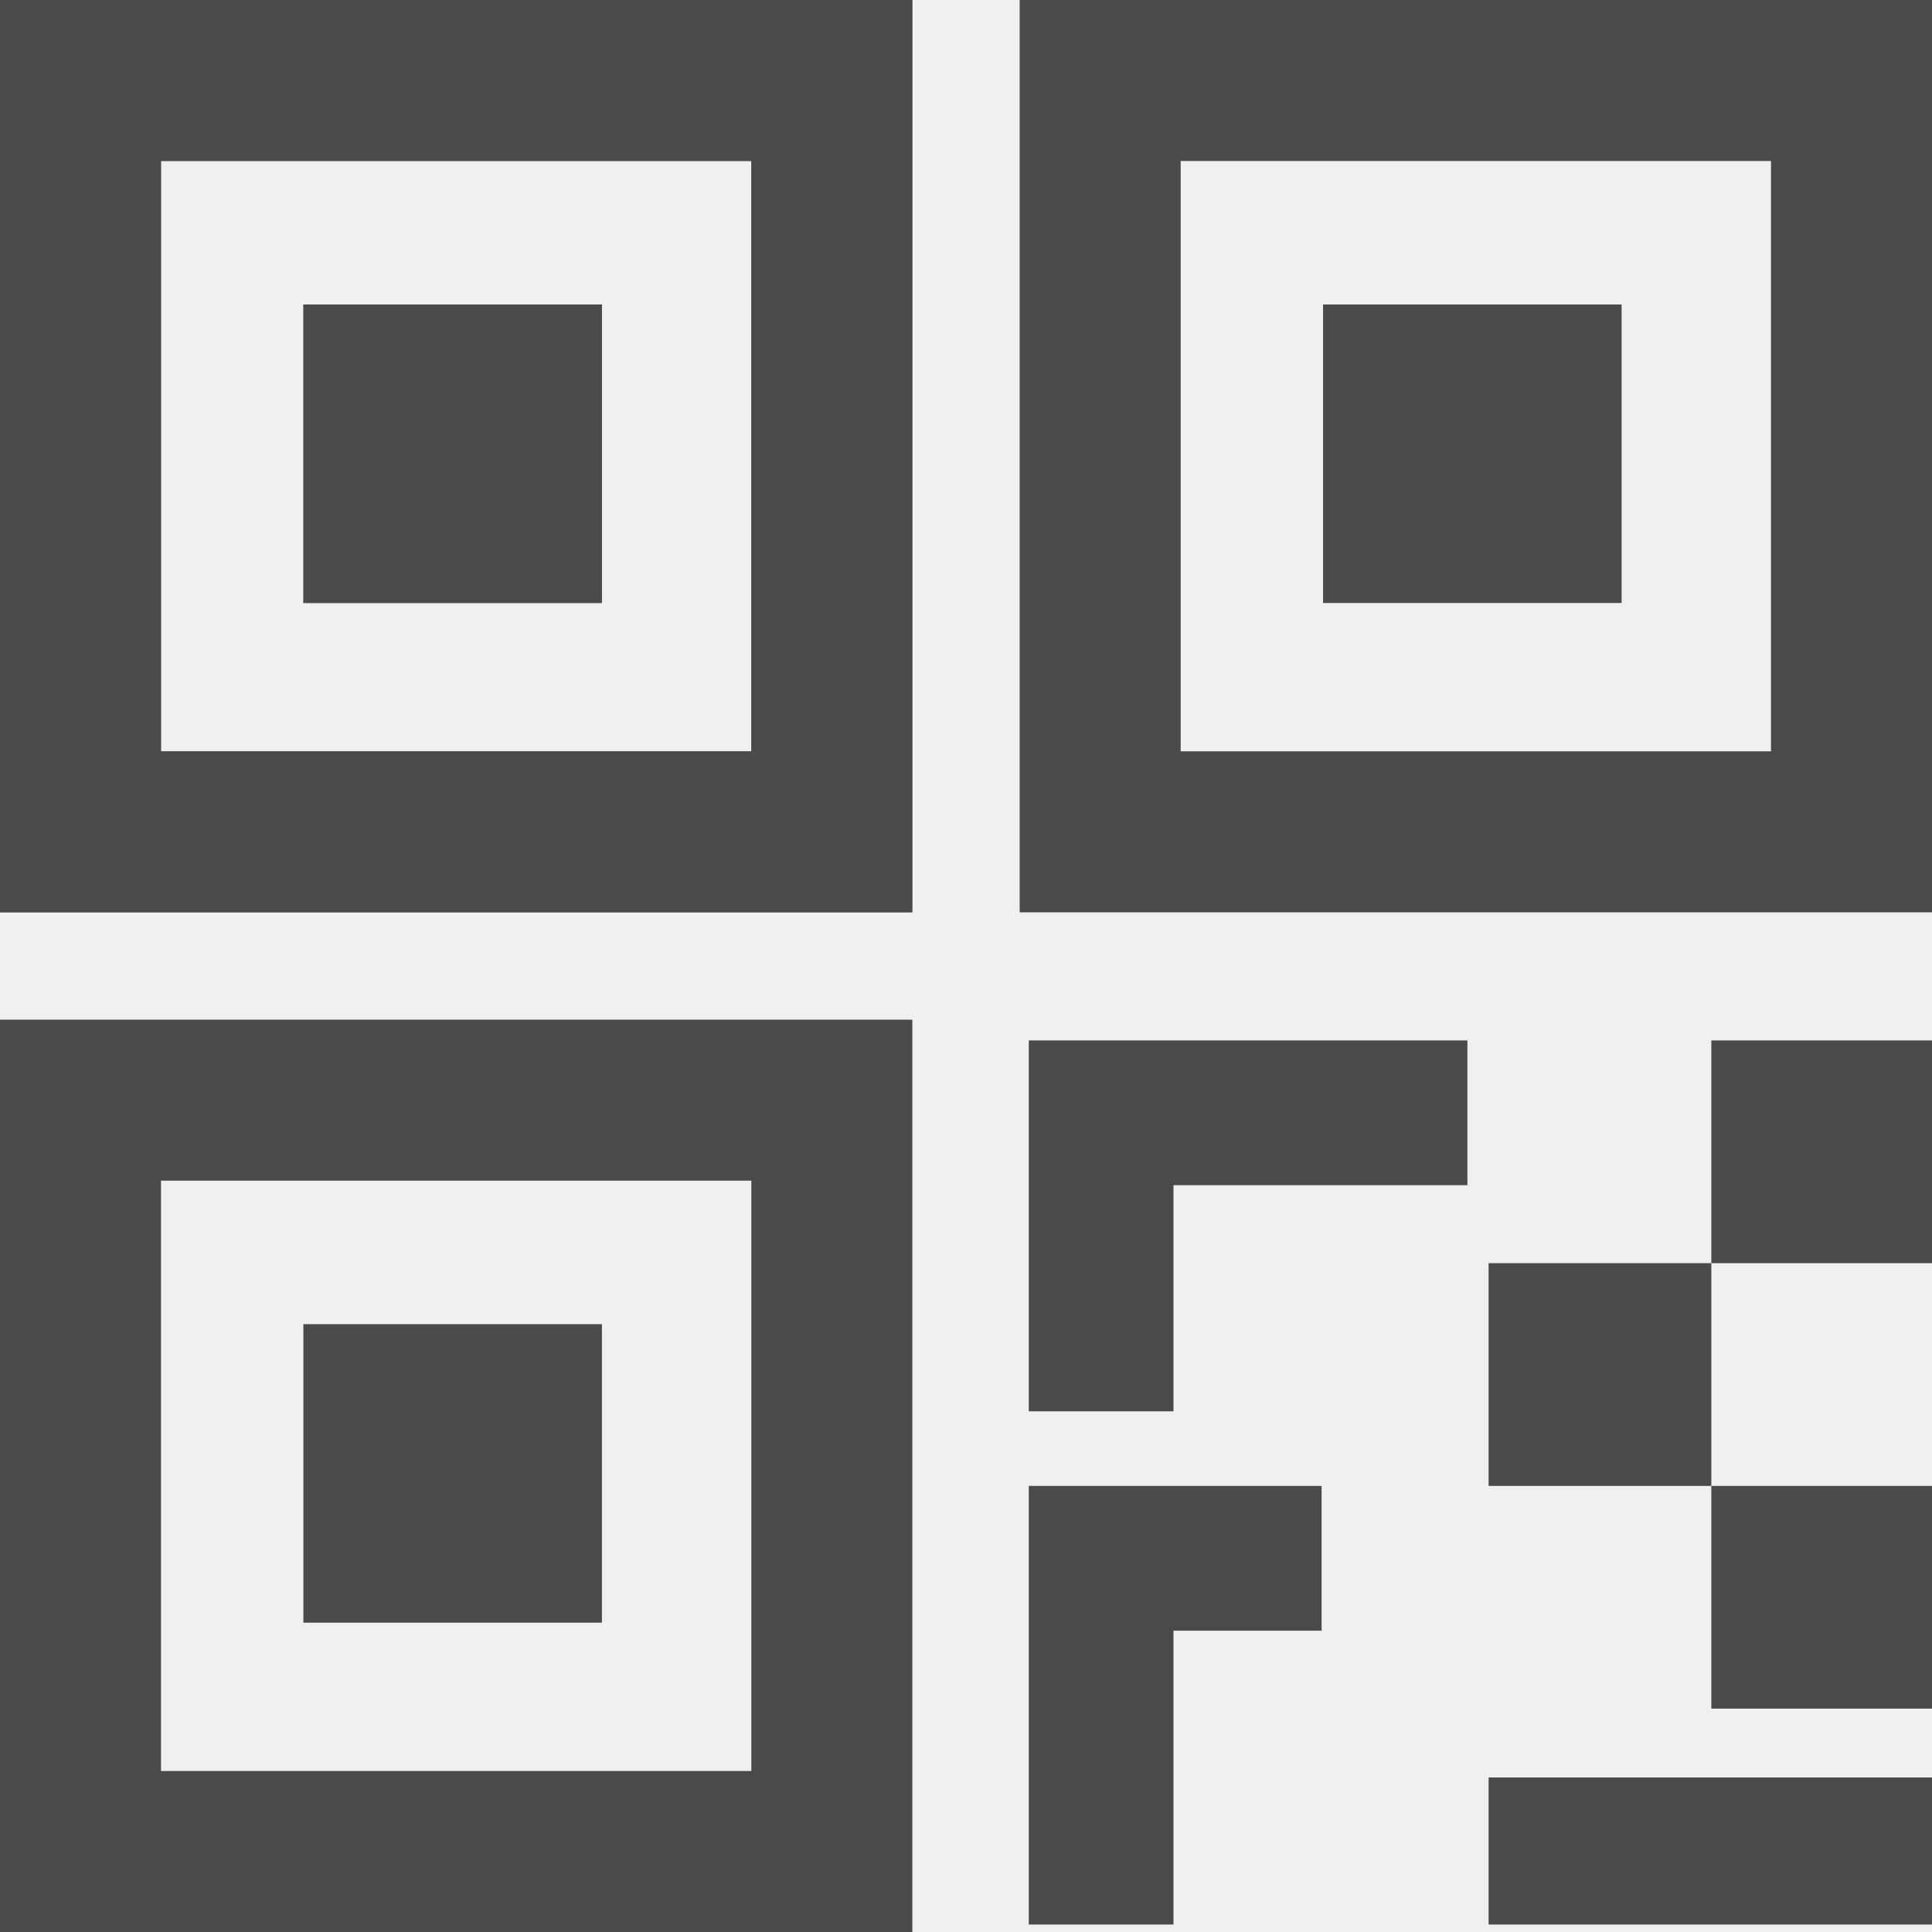
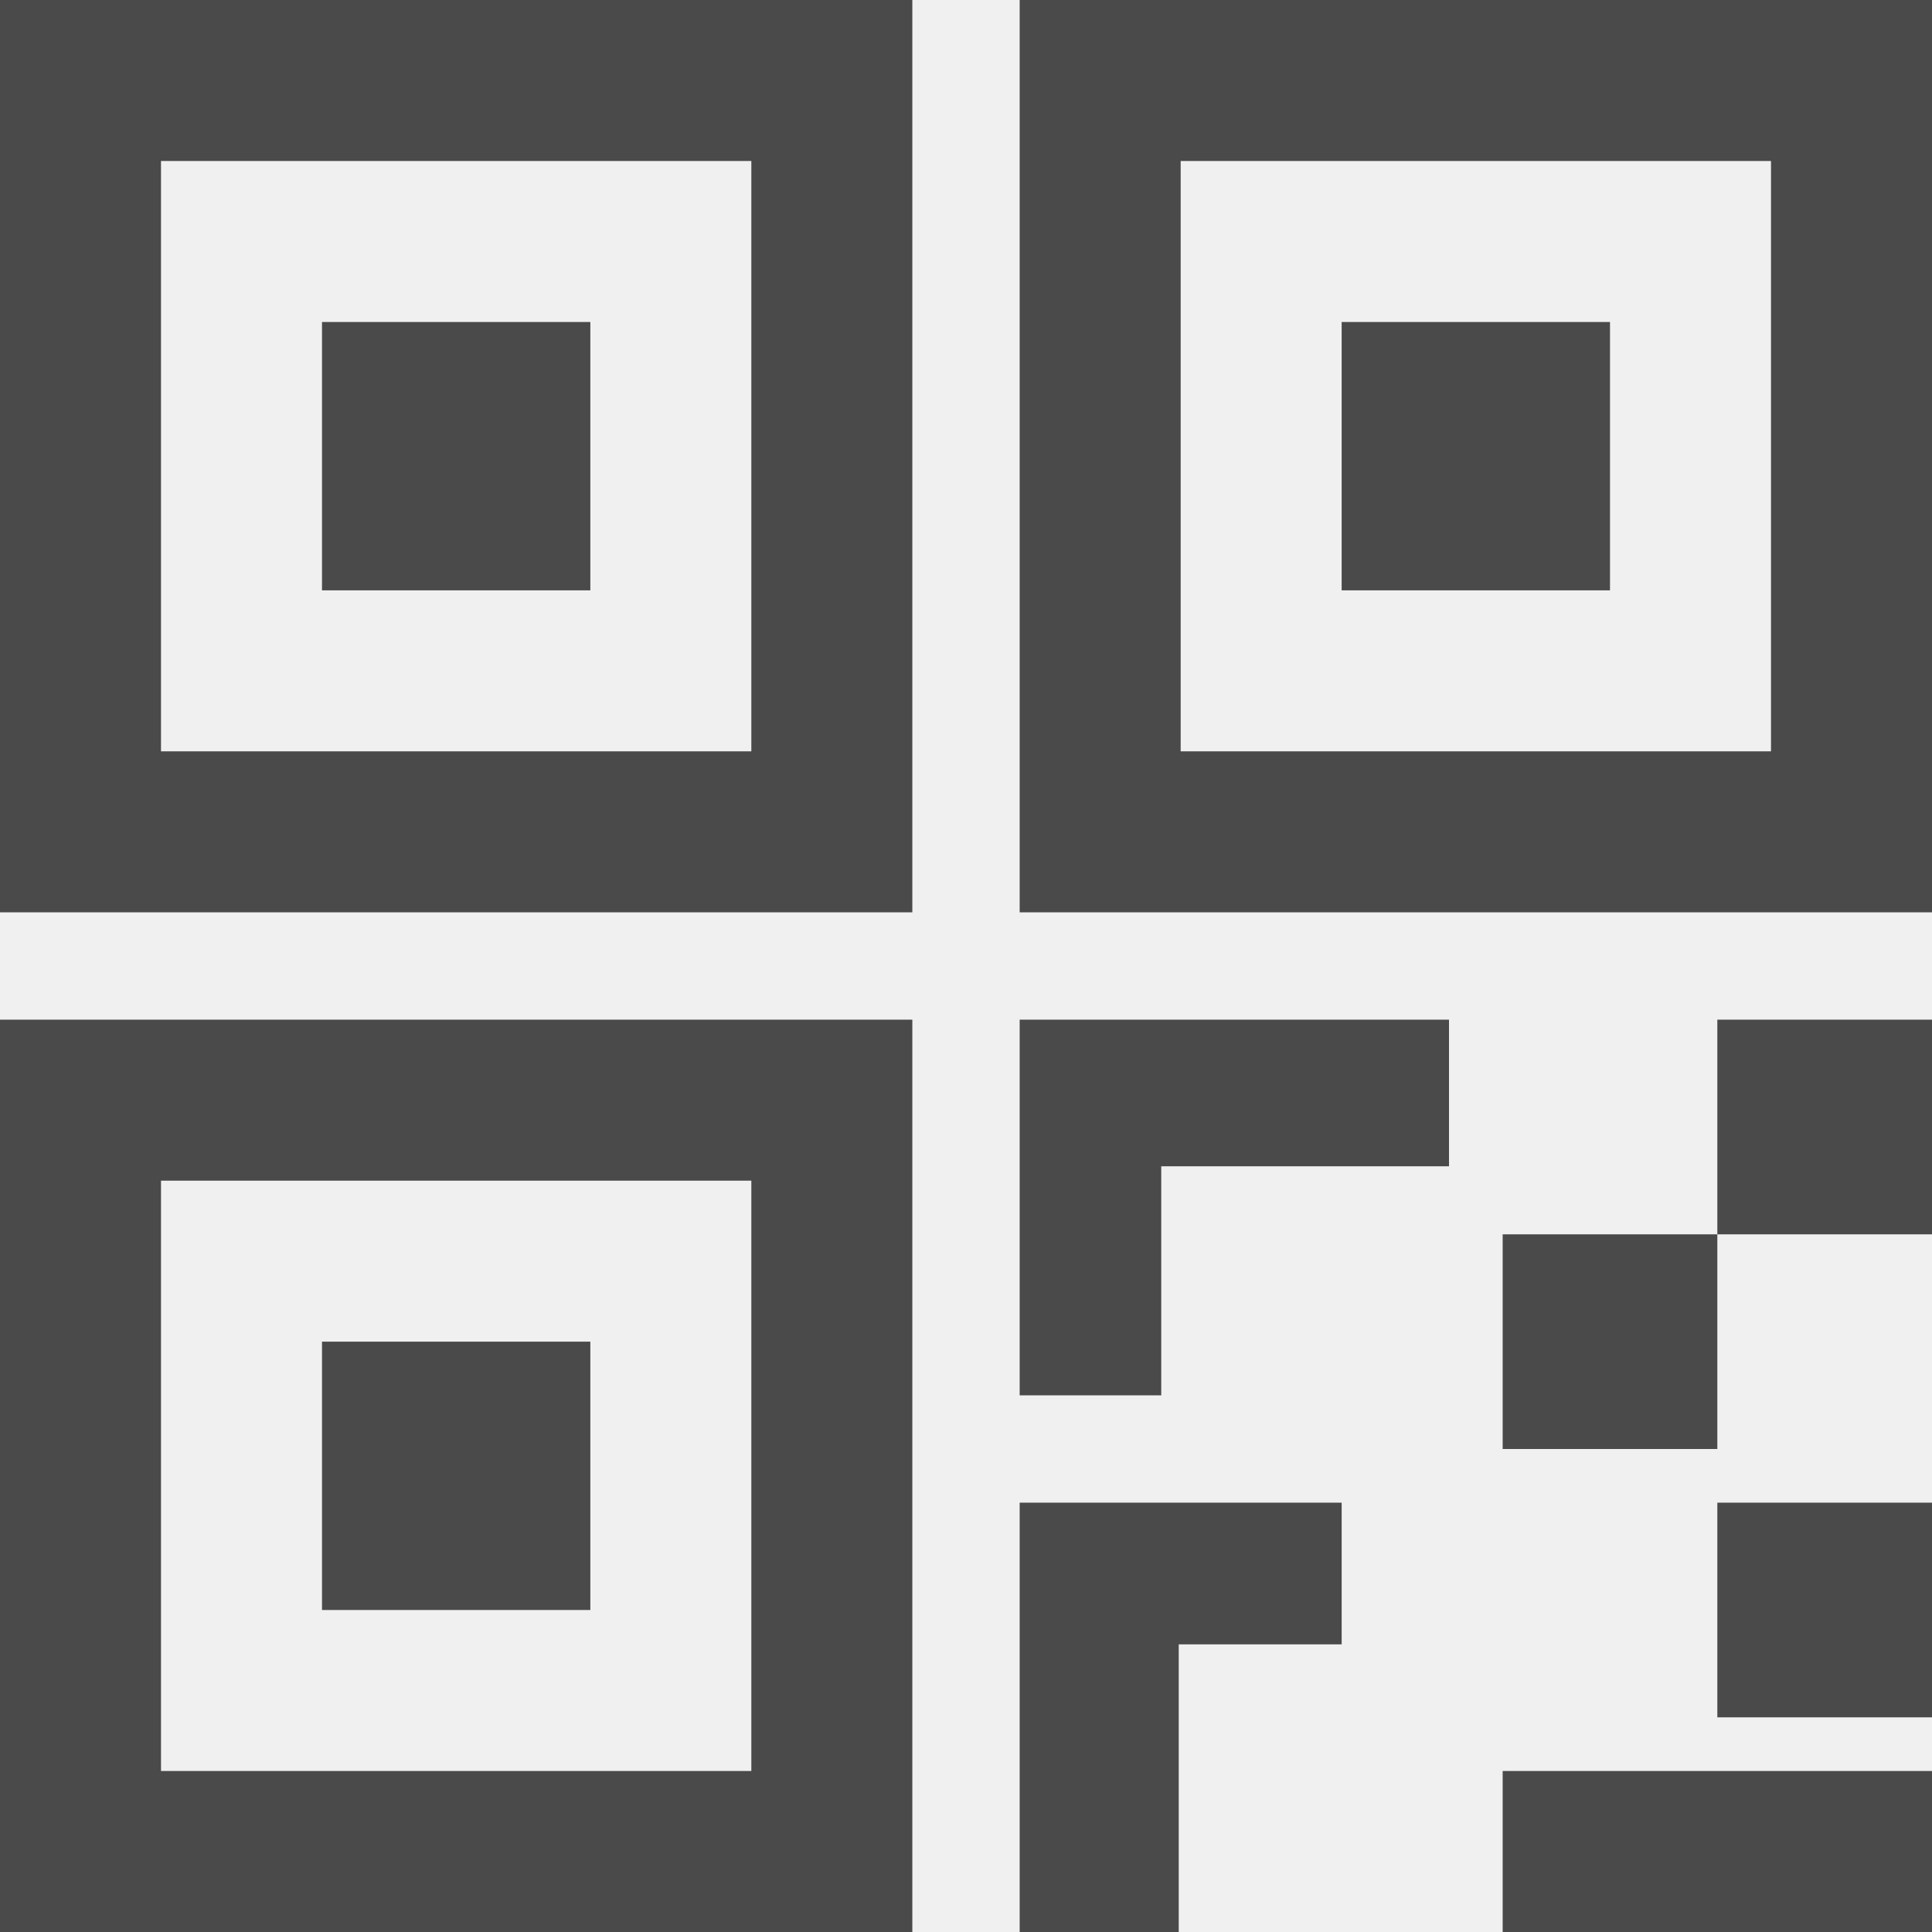
- <svg xmlns="http://www.w3.org/2000/svg" xmlns:xlink="http://www.w3.org/1999/xlink" width="36px" height="36px" viewBox="0 0 36 36" version="1.1">
-   <defs>
-     <rect id="path-1" x="4" y="4" width="17" height="17" />
-     <mask id="mask-2" maskContentUnits="userSpaceOnUse" maskUnits="objectBoundingBox" x="0" y="0" width="17" height="17" fill="white">
-       <use xlink:href="#path-1" />
-     </mask>
-     <rect id="path-3" x="4" y="4" width="17" height="17" />
-     <mask id="mask-4" maskContentUnits="userSpaceOnUse" maskUnits="objectBoundingBox" x="0" y="0" width="17" height="17" fill="white">
-       <use xlink:href="#path-3" />
-     </mask>
-     <rect id="path-5" x="23" y="4" width="17" height="17" />
-     <mask id="mask-6" maskContentUnits="userSpaceOnUse" maskUnits="objectBoundingBox" x="0" y="0" width="17" height="17" fill="white">
-       <use xlink:href="#path-5" />
-     </mask>
-     <rect id="path-7" x="4" y="23" width="17" height="17" />
-     <mask id="mask-8" maskContentUnits="userSpaceOnUse" maskUnits="objectBoundingBox" x="0" y="0" width="17" height="17" fill="white">
-       <use xlink:href="#path-7" />
-     </mask>
-   </defs>
+ <svg xmlns="http://www.w3.org/2000/svg" width="36px" height="36px" viewBox="0 0 36 36" version="1.1">
+   <defs />
  <g id="Page-1" stroke="none" stroke-width="1" fill="none" fill-rule="evenodd">
-     <g id="QRcode" transform="translate(-4, -4)">
-       <polygon id="Fill-1" fill="#797979" points="9.653 15.236 15.216 15.236 15.216 9.674 9.653 9.674" />
-       <use id="Rectangle-1678" stroke="#797979" mask="url(#mask-2)" stroke-width="6" xlink:href="#path-1" />
-       <polygon id="Fill-1" fill="#4A4A4A" points="9.653 15.236 15.216 15.236 15.216 9.674 9.653 9.674" />
-       <use id="Rectangle-1678" stroke="#4A4A4A" mask="url(#mask-4)" stroke-width="6" xlink:href="#path-3" />
-       <polygon id="Fill-4" fill="#4A4A4A" points="35.888 27.537 40 27.537 40 23.387 35.888 23.387" />
-       <polygon id="Fill-5" fill="#4A4A4A" points="31.738 31.688 35.888 31.688 35.888 27.537 31.738 27.537" />
-       <polygon id="Fill-6" fill="#4A4A4A" points="35.888 35.838 40 35.838 40 31.688 35.888 31.688" />
-       <polygon id="Fill-7" fill="#4A4A4A" points="31.738 39.861 40 39.861 40 37.121 31.738 37.121" />
-       <polygon id="Fill-8" fill="#4A4A4A" points="23.17 31.688 28.626 31.688 28.626 34.385 25.866 34.385 25.866 39.861 23.17 39.861" />
-       <polygon id="Fill-9" fill="#4A4A4A" points="23.17 23.387 23.17 30.298 25.866 30.298 25.866 26.084 31.343 26.084 31.343 23.387" />
-       <polygon id="Fill-1" fill="#4A4A4A" points="28.653 15.236 34.216 15.236 34.216 9.674 28.653 9.674" />
-       <use id="Rectangle-1678" stroke="#4A4A4A" mask="url(#mask-6)" stroke-width="6" xlink:href="#path-5" />
-       <polygon id="Fill-1" fill="#4A4A4A" points="9.653 34.236 15.216 34.236 15.216 28.674 9.653 28.674" />
-       <use id="Rectangle-1678" stroke="#4A4A4A" mask="url(#mask-8)" stroke-width="6" xlink:href="#path-7" />
+     <g id="QRcode" fill="#4A4A4A">
+       <path d="M0,0 L17,0 L17,17 L0,17 L0,0 Z M3,3 L14,3 L14,14 L3,14 L3,3 Z" id="Combined-Shape" />
+       <polygon id="Fill-1" points="6 11 11 11 11 6 6 6" />
+       <polygon id="Fill-4" points="32 23 36 23 36 19 32 19" />
+       <polygon id="Fill-5" points="28 27 32 27 32 23 28 23" />
+       <polygon id="Fill-6" points="32 32 36 32 36 28 32 28" />
+       <polygon id="Fill-7" points="28 36 36 36 36 33 28 33" />
+       <polygon id="Fill-8" points="19 28 25 28 25 30.64 21.964 30.64 21.964 36 19 36" />
+       <polygon id="Fill-9" points="19 19 19 26 21.638 26 21.638 21.732 27 21.732 27 19" />
+       <path d="M19,0 L36,0 L36,17 L19,17 L19,0 Z M22,3 L33,3 L33,14 L22,14 L22,3 Z" id="Combined-Shape" />
+       <polygon id="Fill-1" points="25 11 30 11 30 6 25 6" />
+       <path d="M0,19 L17,19 L17,36 L0,36 L0,19 Z M3,22 L14,22 L14,33 L3,33 L3,22 Z" id="Combined-Shape" />
+       <polygon id="Fill-1" points="6 30 11 30 11 25 6 25" />
    </g>
  </g>
</svg>
